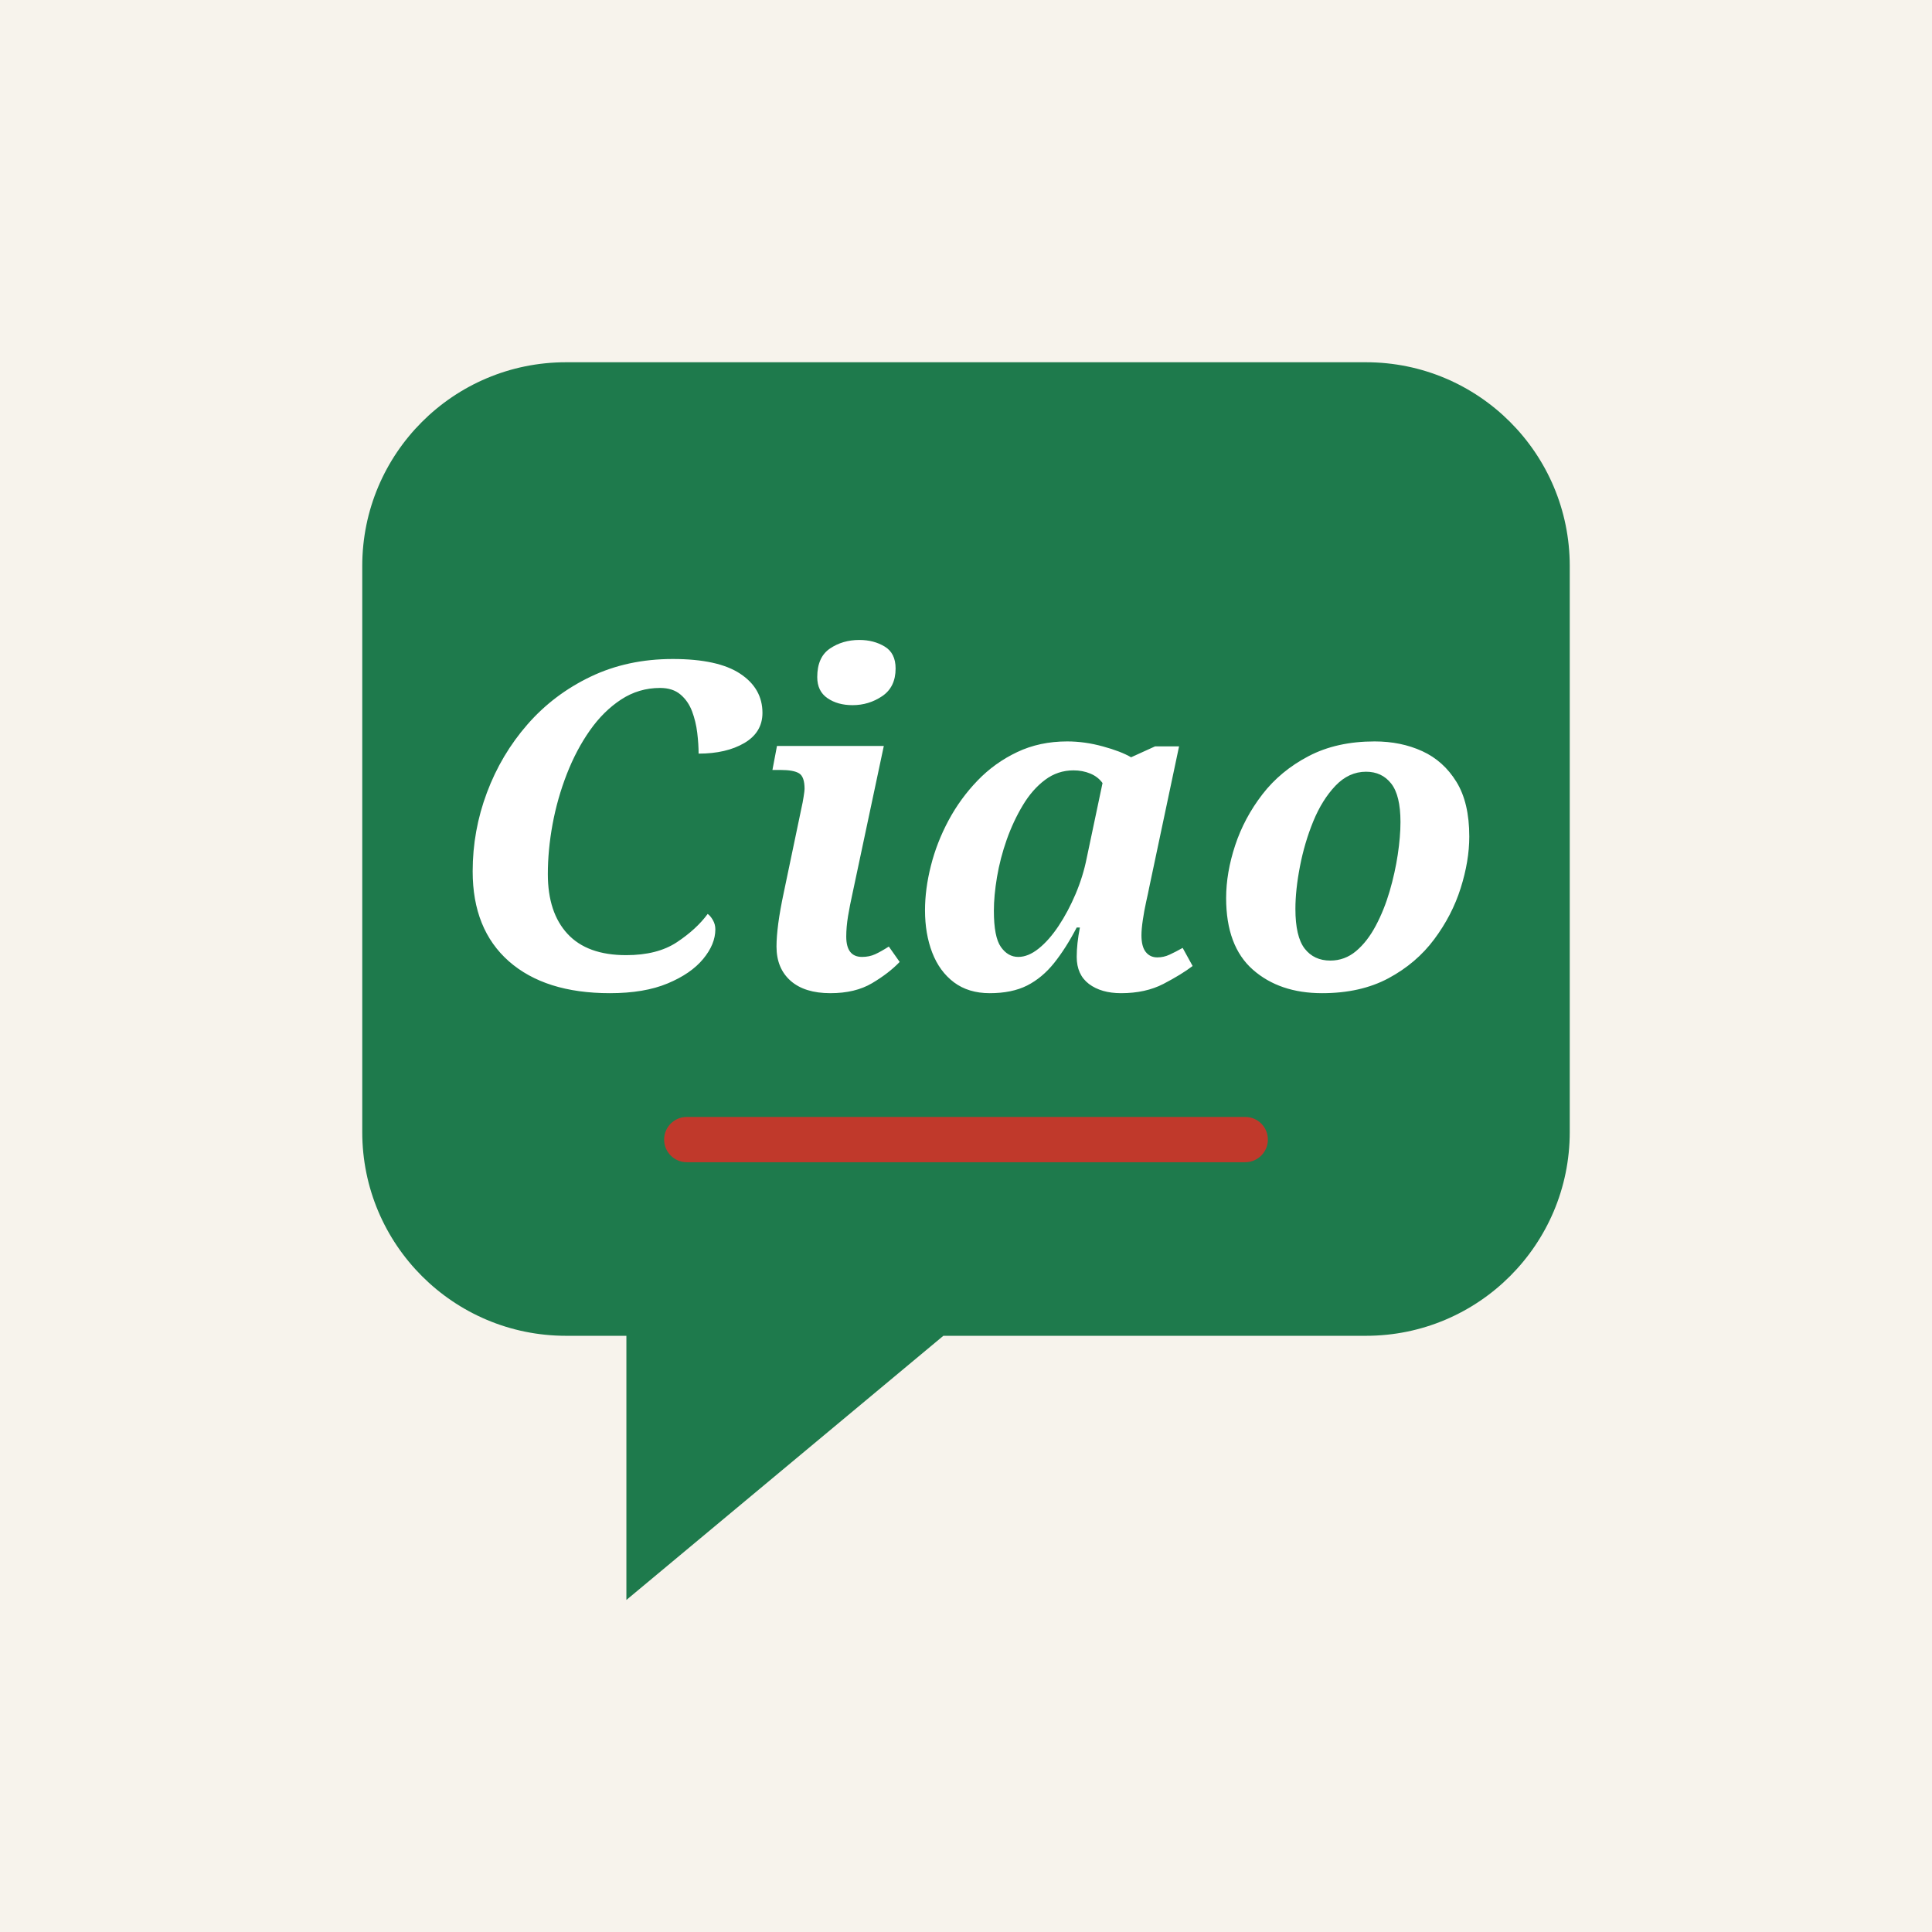
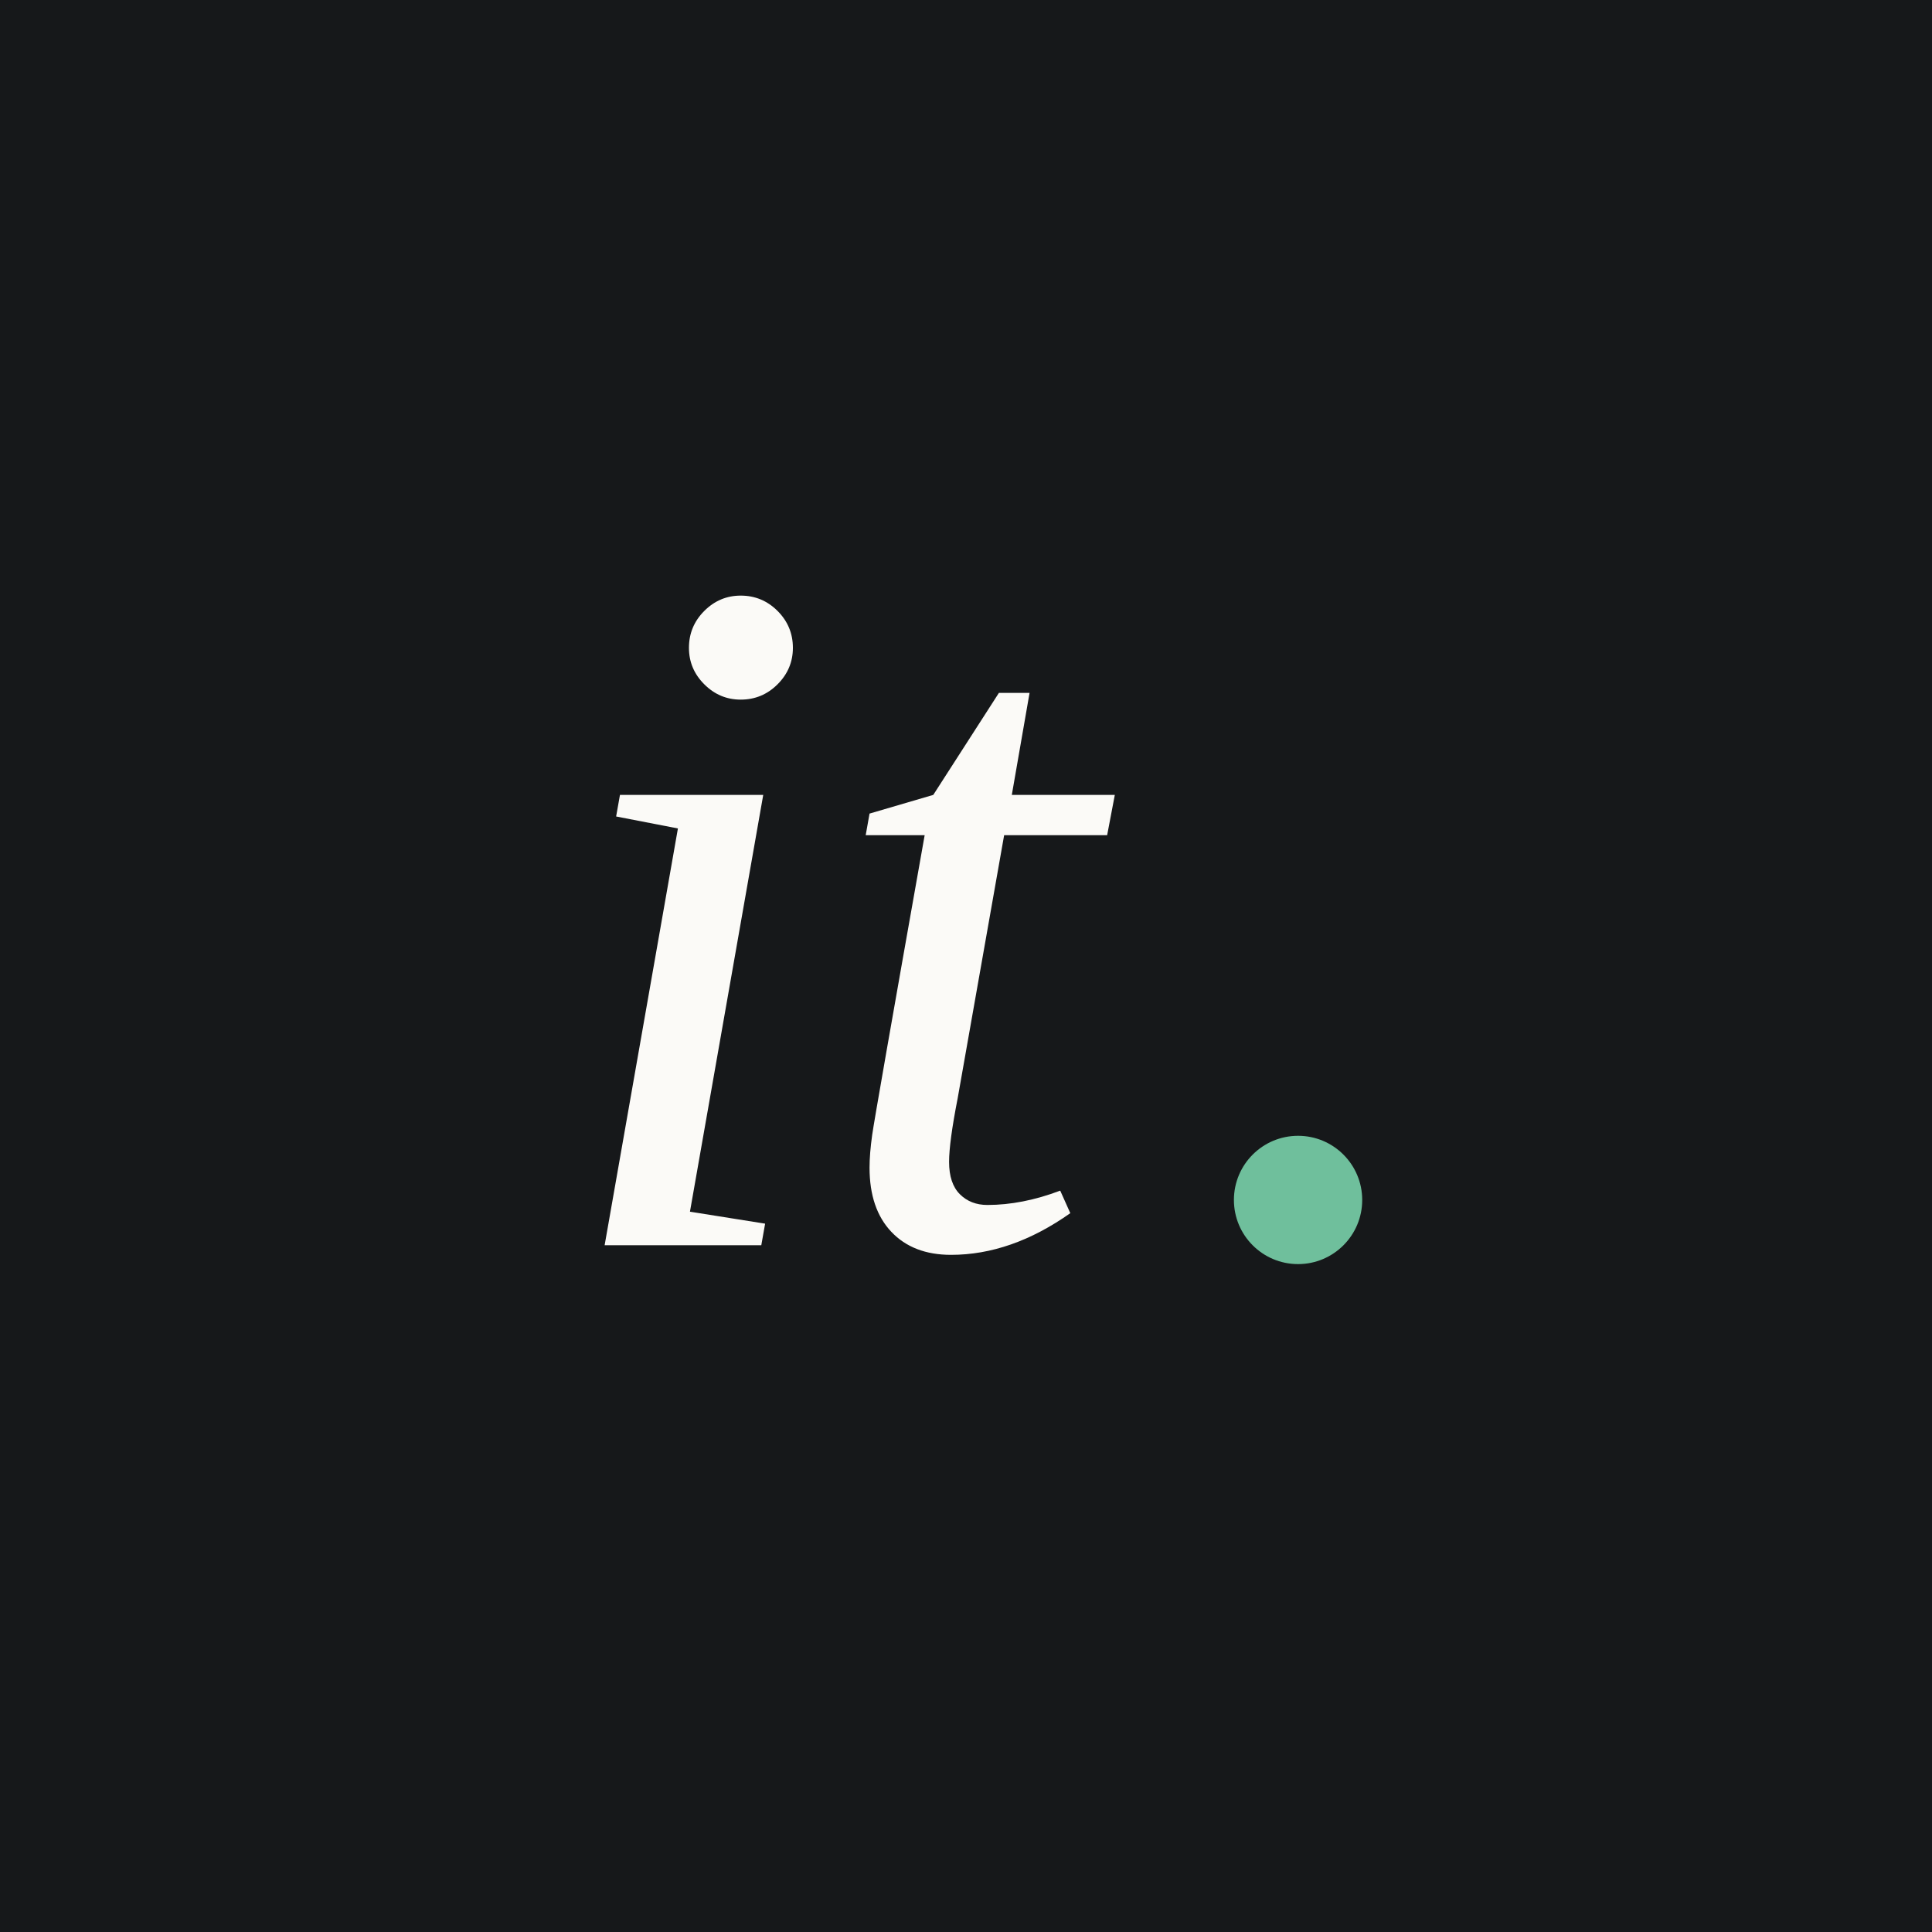
<svg xmlns="http://www.w3.org/2000/svg" viewBox="0 0 512 512">
-   <rect width="512" height="512" fill="#f7f3ec" />
-   <path d="M96 150a54 54 0 0 1 54-54h212a54 54 0 0 1 54 54v150a54 54 0 0 1-54 54H250l-84 70v-70h-16a54 54 0 0 1-54-54z" fill="#1e7a4c" />
-   <text x="256" y="262" text-anchor="middle" font-family="Georgia, serif" font-style="italic" font-weight="700" font-size="120" fill="#fff">Ciao</text>
-   <rect x="176" y="296" width="160" height="12" rx="6" fill="#c0392b" />
+   <rect width="512" height="512" fill="#16181a" />
+   <text x="218" y="330" text-anchor="middle" font-family="'New York', 'Iowan Old Style', 'Liberation Serif', Georgia, serif" font-style="italic" font-weight="500" font-size="260" fill="#fbfaf7">it</text>
+   <circle cx="344" cy="318" r="17" fill="#6fbf9c" />
</svg>
